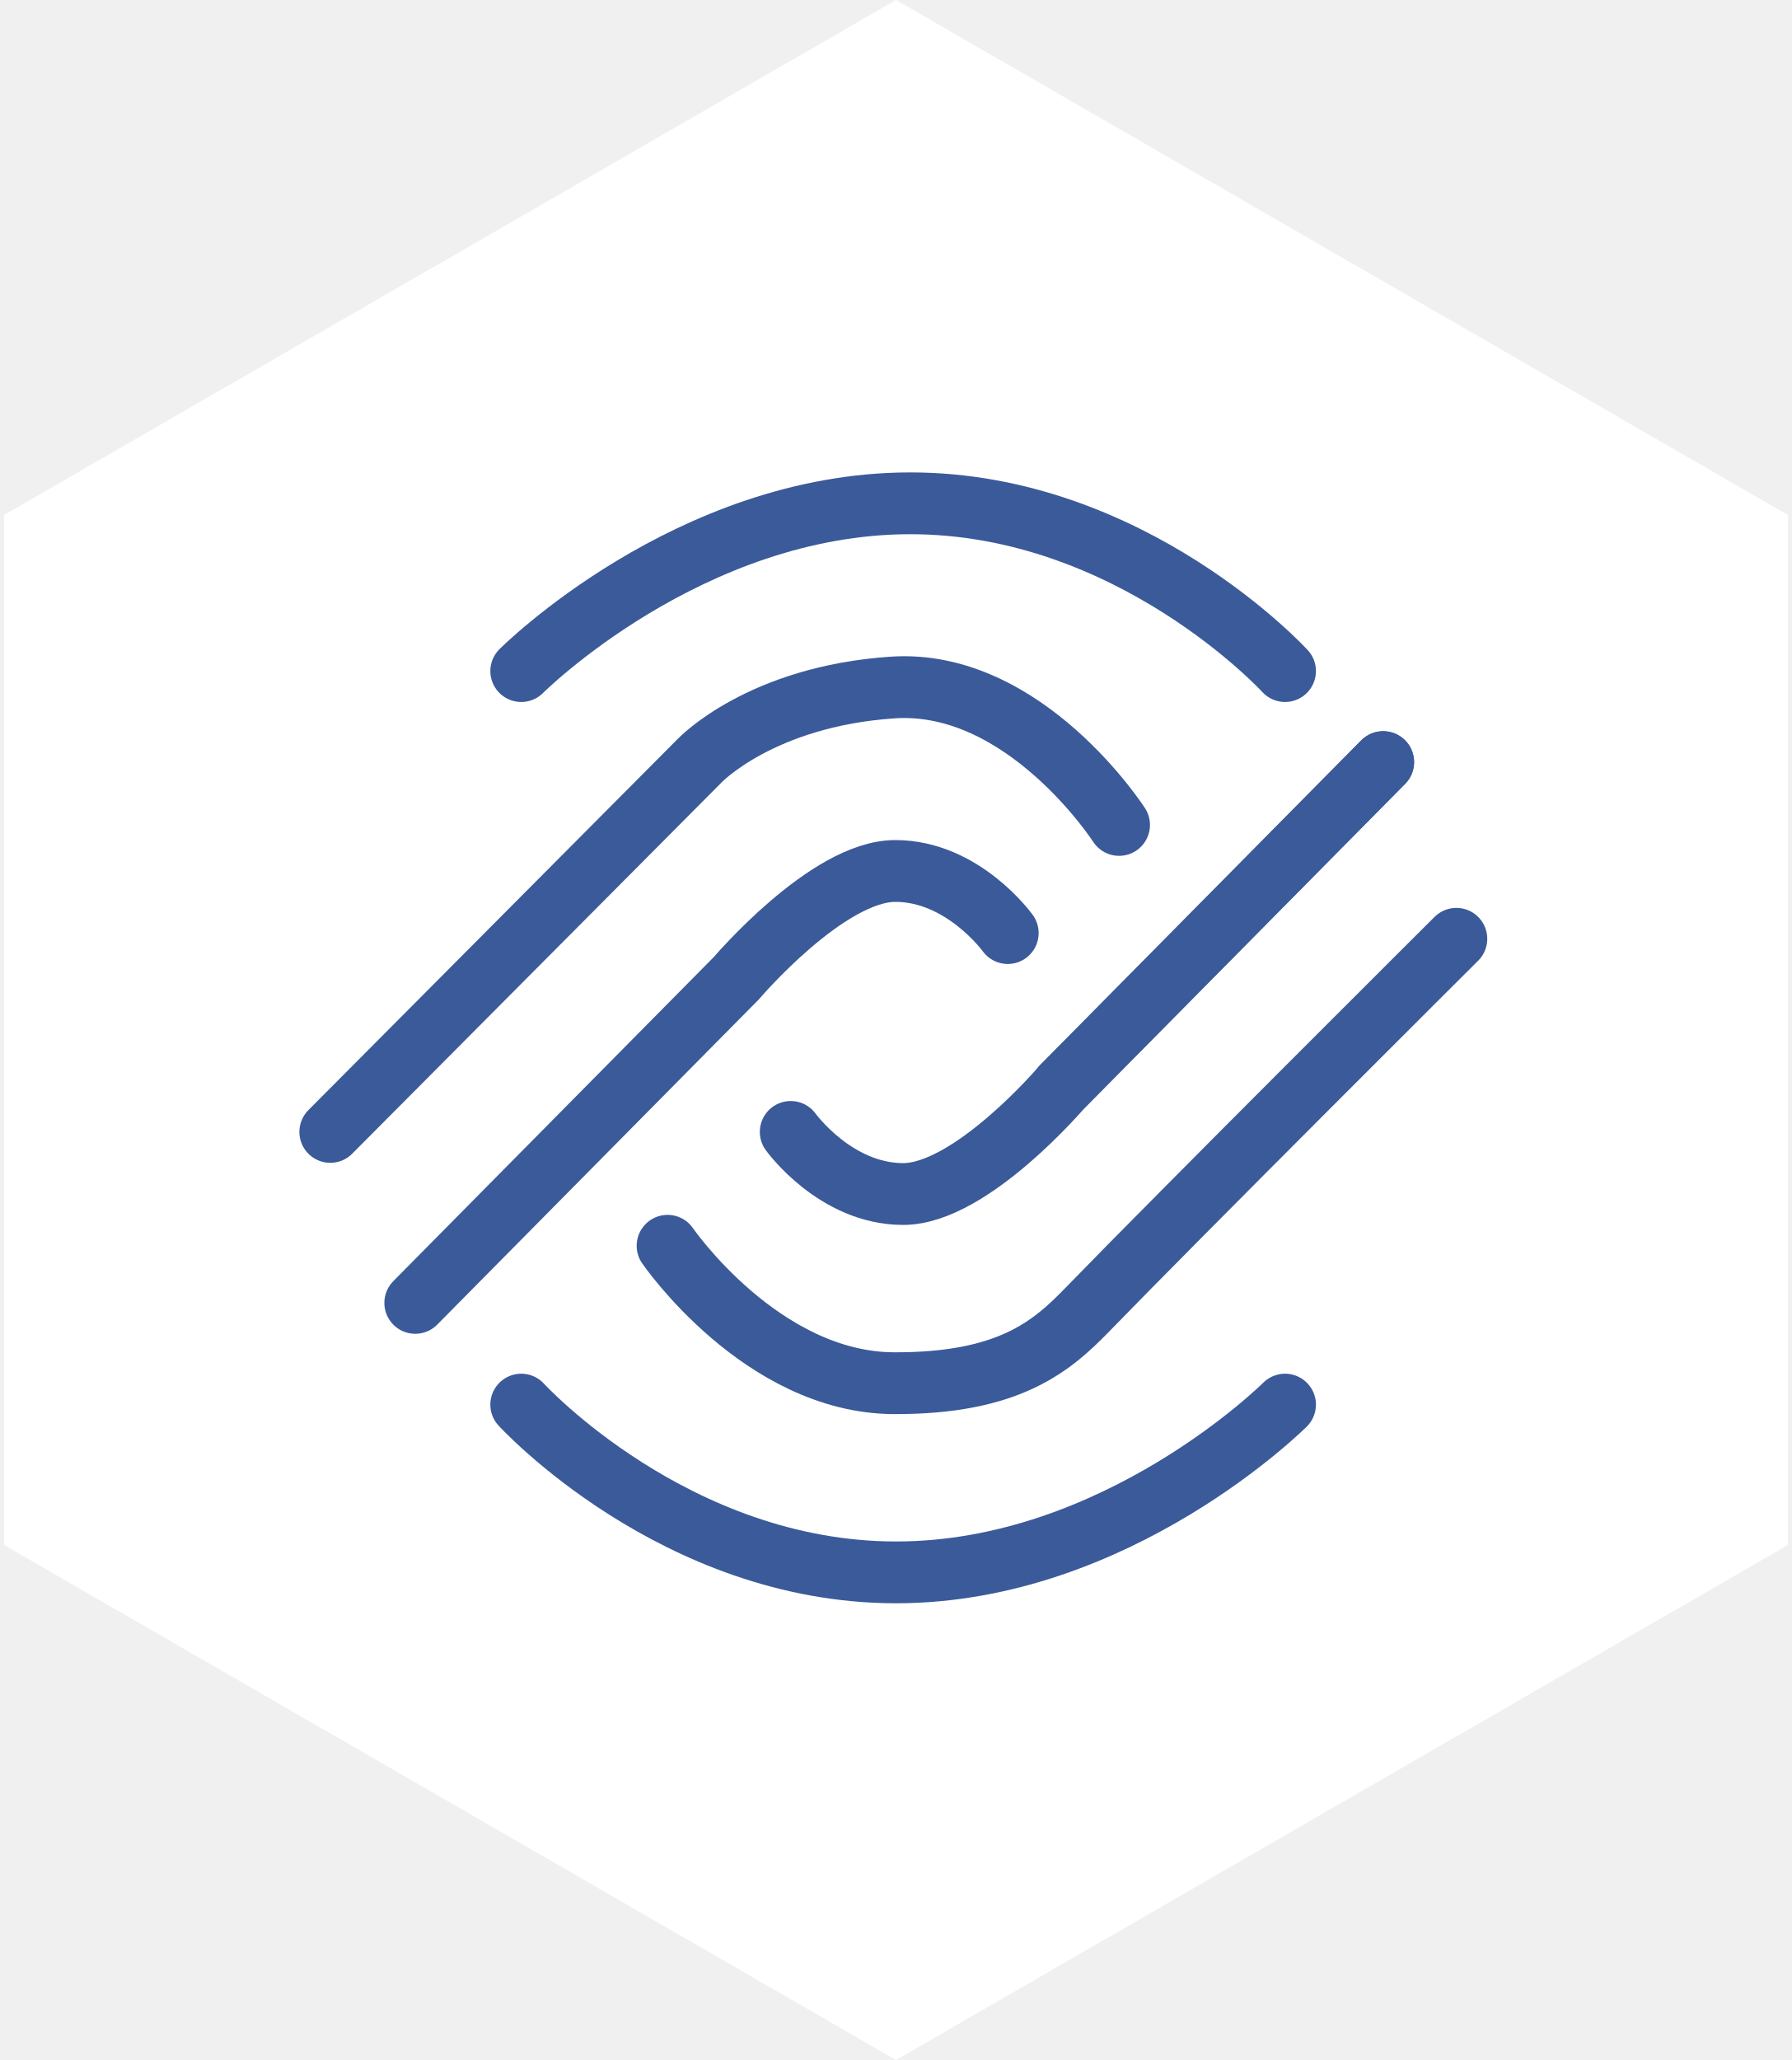
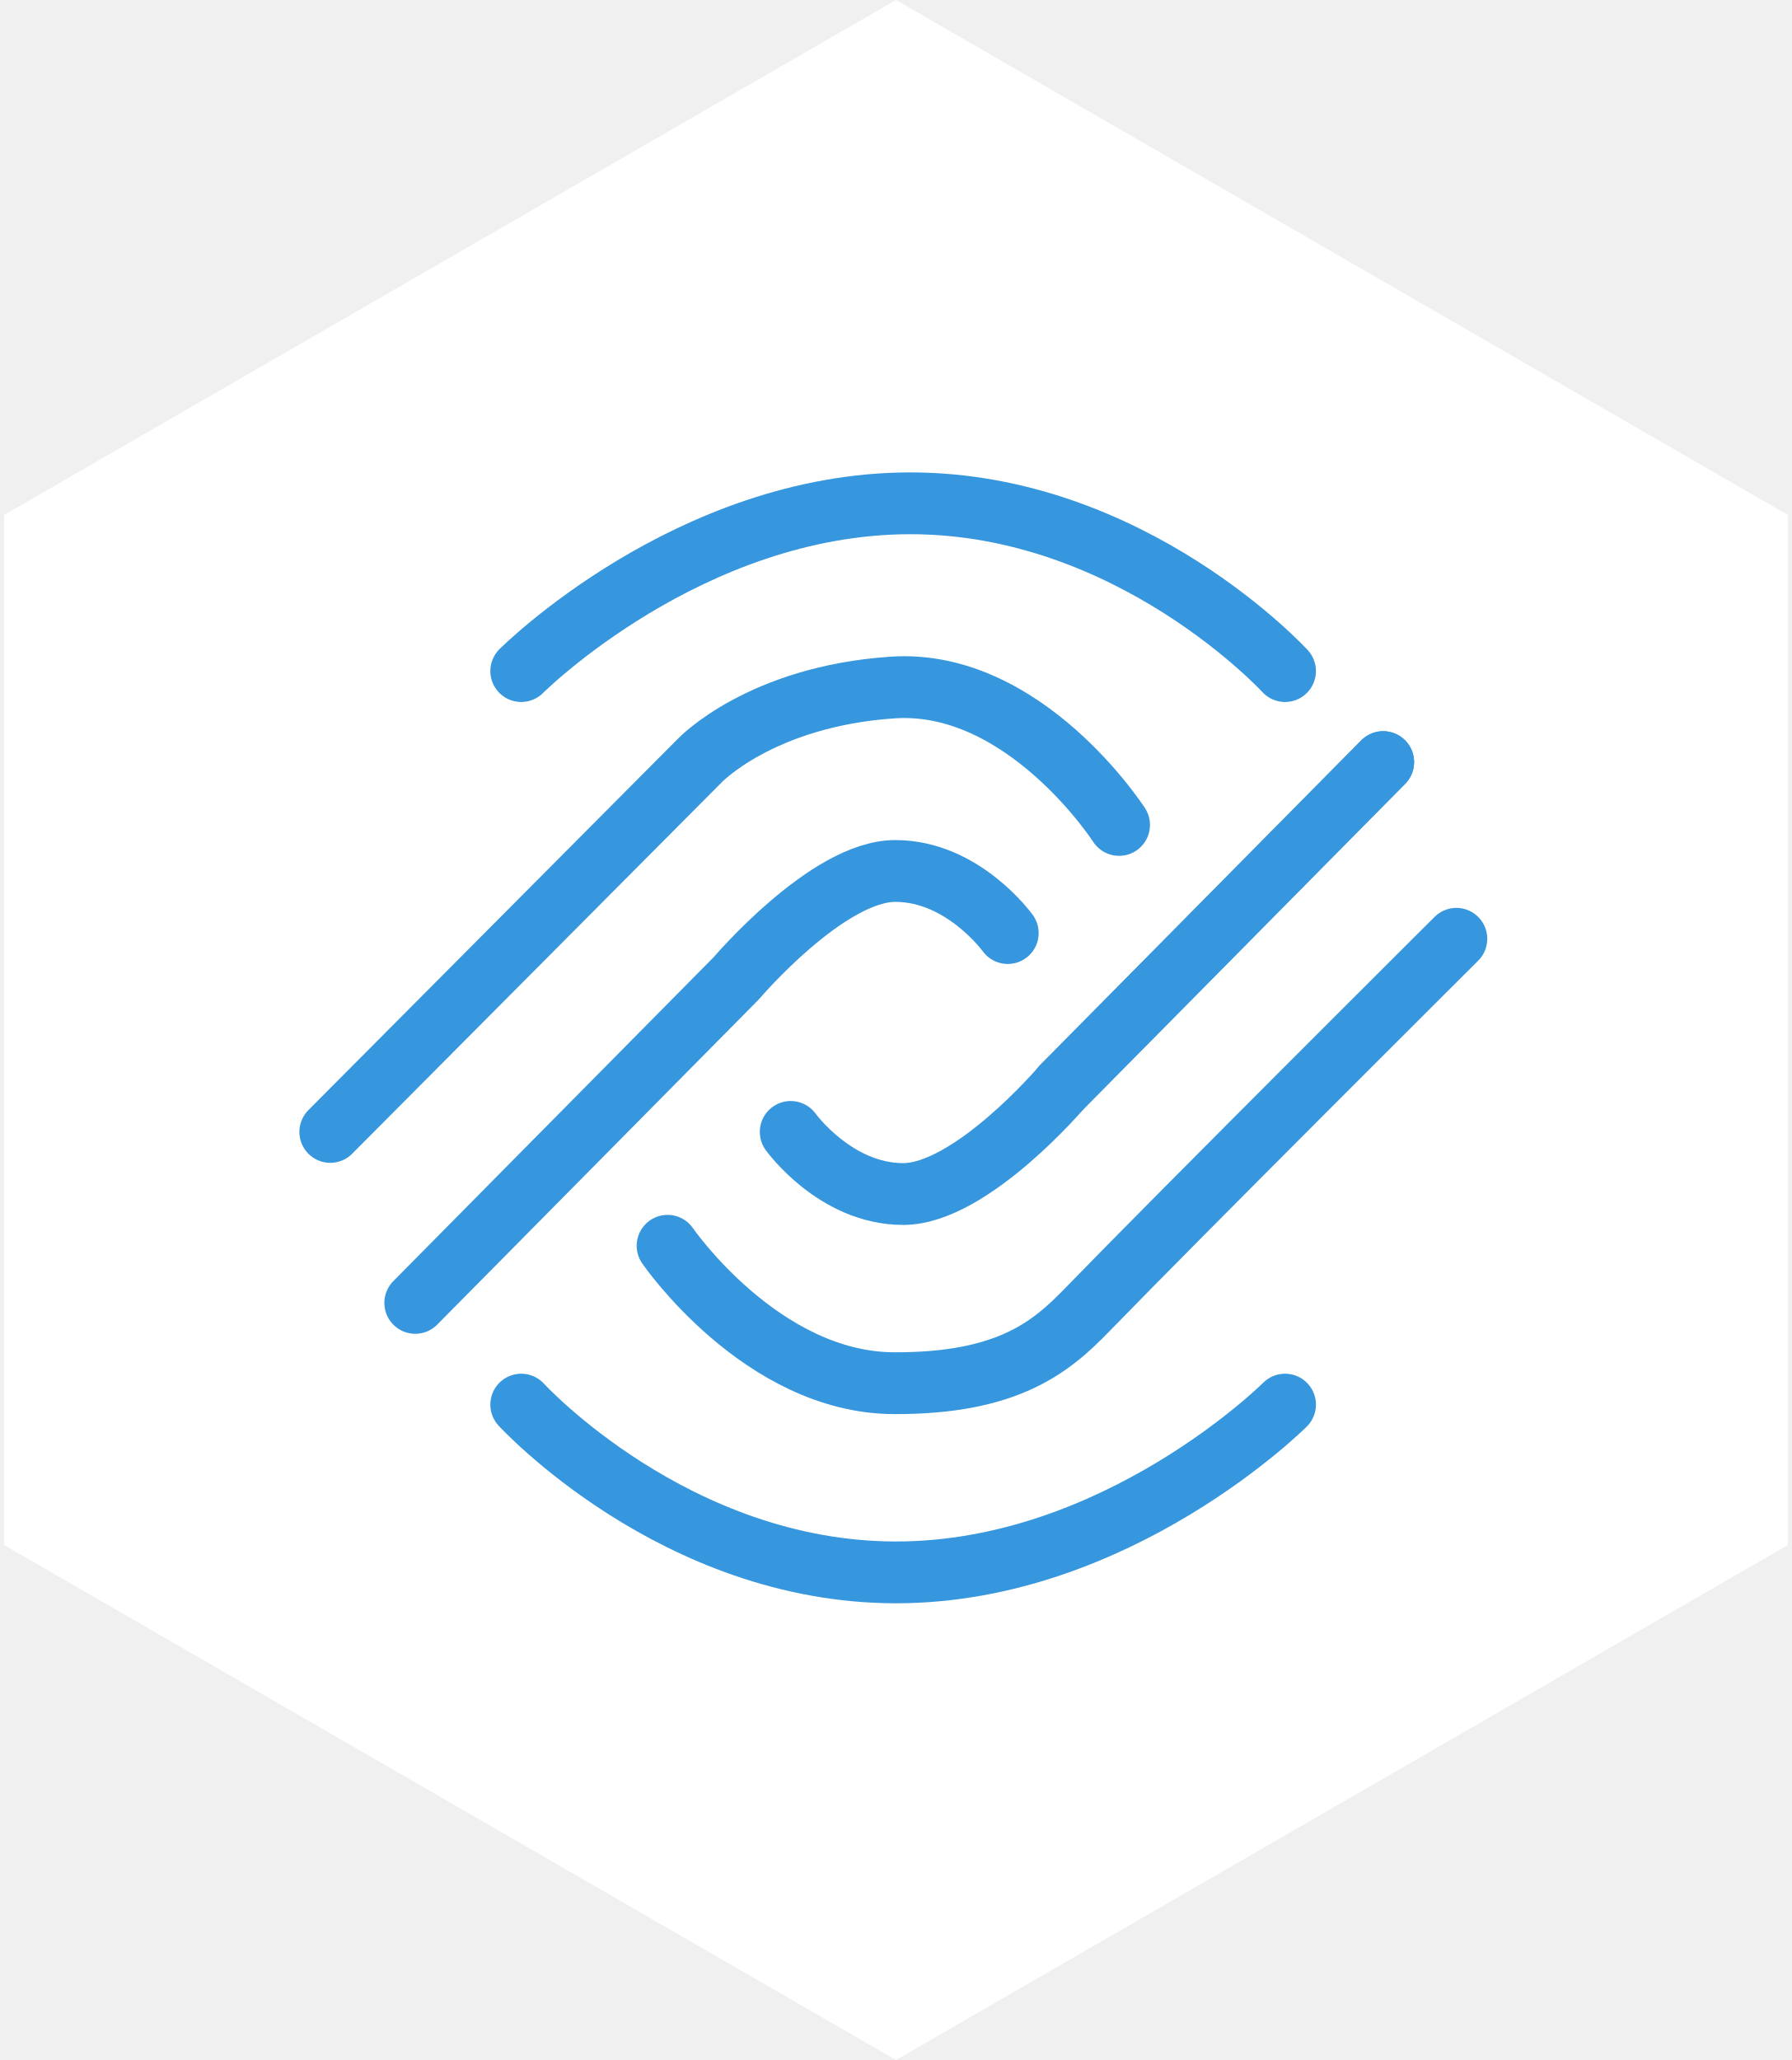
<svg xmlns="http://www.w3.org/2000/svg" version="1.1" id="Layer_2" x="0px" y="0px" width="174px" height="200px" viewBox="0 0 174 200" enable-background="new 0 0 174 200" xml:space="preserve">
  <g>
    <polygon fill="#FFFFFF" points="173.603,150 87,200 0.397,150 0.397,50 87,0 173.603,50  " />
-     <path fill="none" stroke="#3B5A9A" stroke-width="6" stroke-linecap="round" stroke-linejoin="round" stroke-miterlimit="10" d="   M50.611,65.153c0,0,16.288-16.288,37.775-16.288s36.389,16.288,36.389,16.288" />
-     <path fill="none" stroke="#3B5A9A" stroke-width="6" stroke-linecap="round" stroke-linejoin="round" stroke-miterlimit="10" d="   M124.775,136.37c0,0-16.288,16.288-37.775,16.288S50.611,136.37,50.611,136.37" />
-     <path fill="none" stroke="#3B5A9A" stroke-width="6" stroke-linecap="round" stroke-linejoin="round" stroke-miterlimit="10" d="   M64.82,120.949c0,0,9.13,13.298,21.994,13.342c11.036,0.038,15.243-3.509,18.73-7.104c8.849-9.126,35.866-36.042,35.866-36.042" />
-     <path fill="none" stroke="#3B5A9A" stroke-width="6" stroke-linecap="round" stroke-linejoin="round" stroke-miterlimit="10" d="   M108.66,80.091c0,0-9.159-14.209-21.994-13.342s-18.73,7.104-18.73,7.104L32.07,109.895" />
-     <path fill="none" stroke="#3B5A9A" stroke-width="6" stroke-linecap="round" stroke-linejoin="round" stroke-miterlimit="10" d="   M76.777,109.895c0,0,4.332,6.029,10.917,6.029c6.585,0,15.422-10.397,15.422-10.397l31.19-31.537" />
-     <path fill="none" stroke="#3B5A9A" stroke-width="6" stroke-linecap="round" stroke-linejoin="round" stroke-miterlimit="10" d="   M97.85,90.589c0,0-4.332-6.029-10.917-6.029c-6.585,0-15.422,10.397-15.422,10.397l-31.19,31.537" />
-     <line fill="none" stroke="#3B5A9A" stroke-width="6" stroke-linecap="round" stroke-linejoin="round" stroke-miterlimit="10" x1="103.115" y1="105.527" x2="134.305" y2="73.99" />
+     <path fill="none" stroke="#3696de" stroke-width="6" stroke-linecap="round" stroke-linejoin="round" stroke-miterlimit="10" d="   M50.611,65.153c0,0,16.288-16.288,37.775-16.288s36.389,16.288,36.389,16.288" />
+     <path fill="none" stroke="#3696de" stroke-width="6" stroke-linecap="round" stroke-linejoin="round" stroke-miterlimit="10" d="   M124.775,136.37c0,0-16.288,16.288-37.775,16.288S50.611,136.37,50.611,136.37" />
+     <path fill="none" stroke="#3696de" stroke-width="6" stroke-linecap="round" stroke-linejoin="round" stroke-miterlimit="10" d="   M64.82,120.949c0,0,9.13,13.298,21.994,13.342c11.036,0.038,15.243-3.509,18.73-7.104c8.849-9.126,35.866-36.042,35.866-36.042" />
+     <path fill="none" stroke="#3696de" stroke-width="6" stroke-linecap="round" stroke-linejoin="round" stroke-miterlimit="10" d="   M108.66,80.091c0,0-9.159-14.209-21.994-13.342s-18.73,7.104-18.73,7.104L32.07,109.895" />
+     <path fill="none" stroke="#3696de" stroke-width="6" stroke-linecap="round" stroke-linejoin="round" stroke-miterlimit="10" d="   M76.777,109.895c0,0,4.332,6.029,10.917,6.029c6.585,0,15.422-10.397,15.422-10.397l31.19-31.537" />
+     <path fill="none" stroke="#3696de" stroke-width="6" stroke-linecap="round" stroke-linejoin="round" stroke-miterlimit="10" d="   M97.85,90.589c0,0-4.332-6.029-10.917-6.029c-6.585,0-15.422,10.397-15.422,10.397l-31.19,31.537" />
+     <line fill="none" stroke="#3696de" stroke-width="6" stroke-linecap="round" stroke-linejoin="round" stroke-miterlimit="10" x1="103.115" y1="105.527" x2="134.305" y2="73.99" />
  </g>
</svg>
